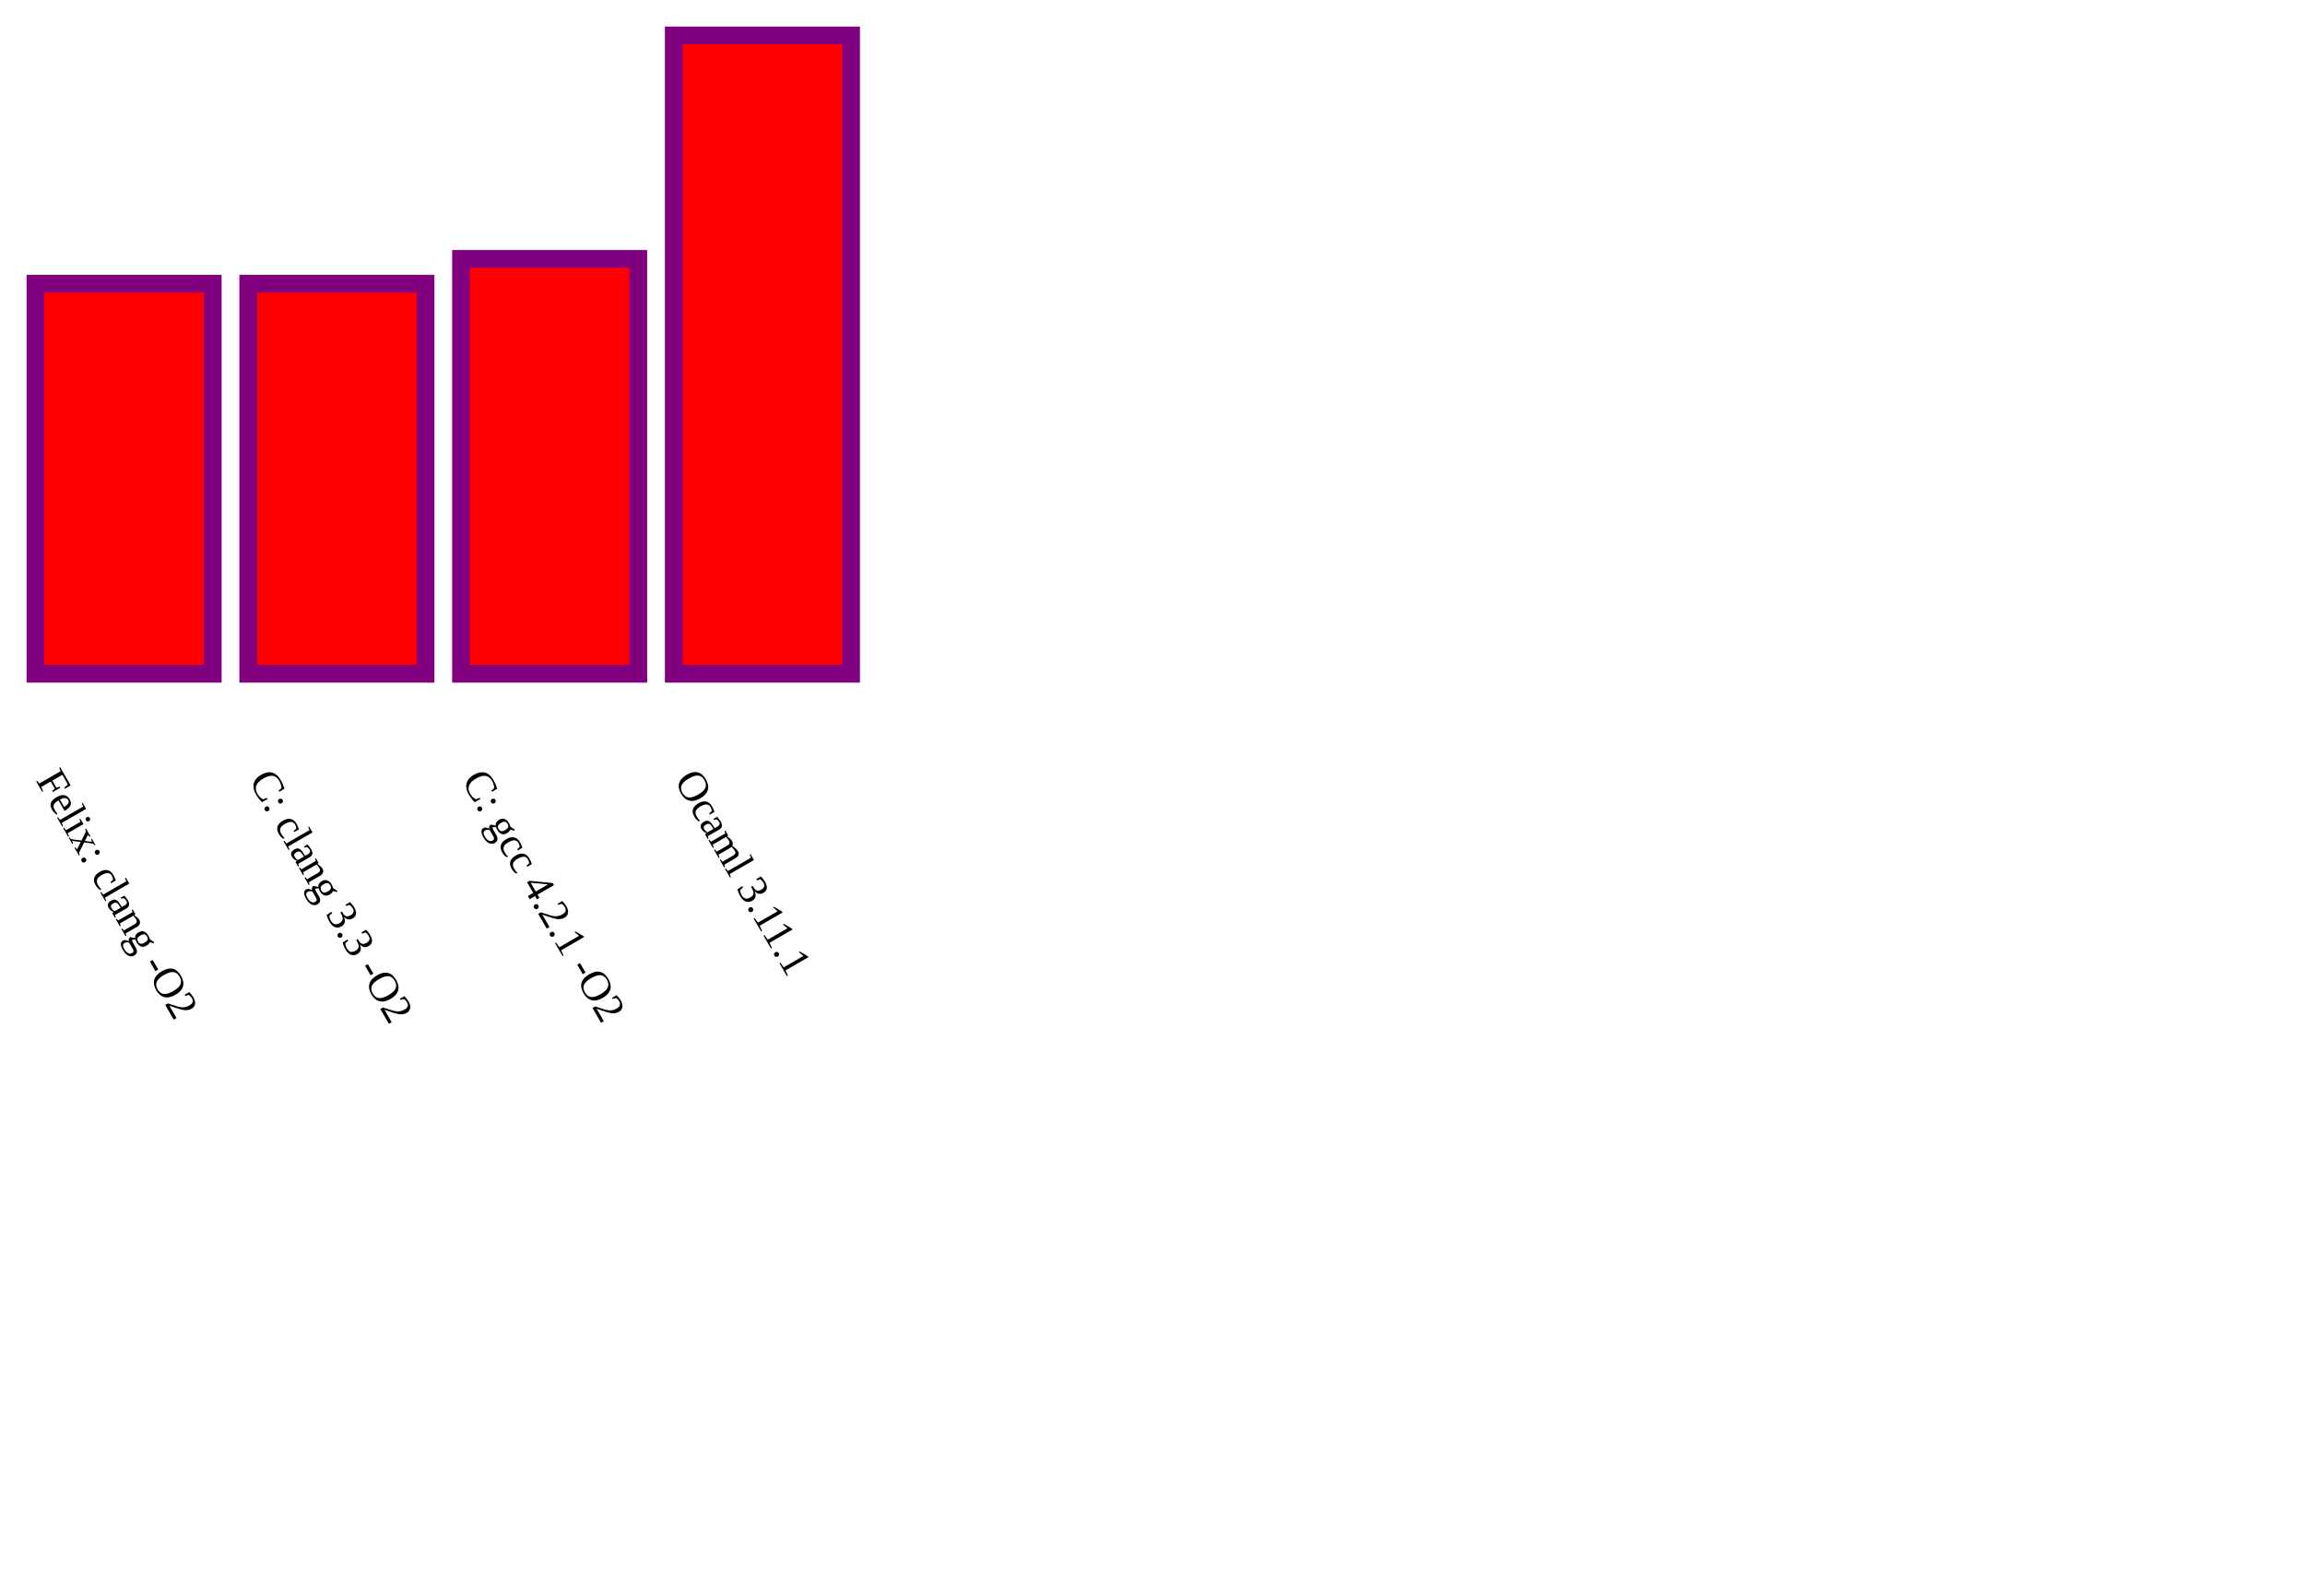
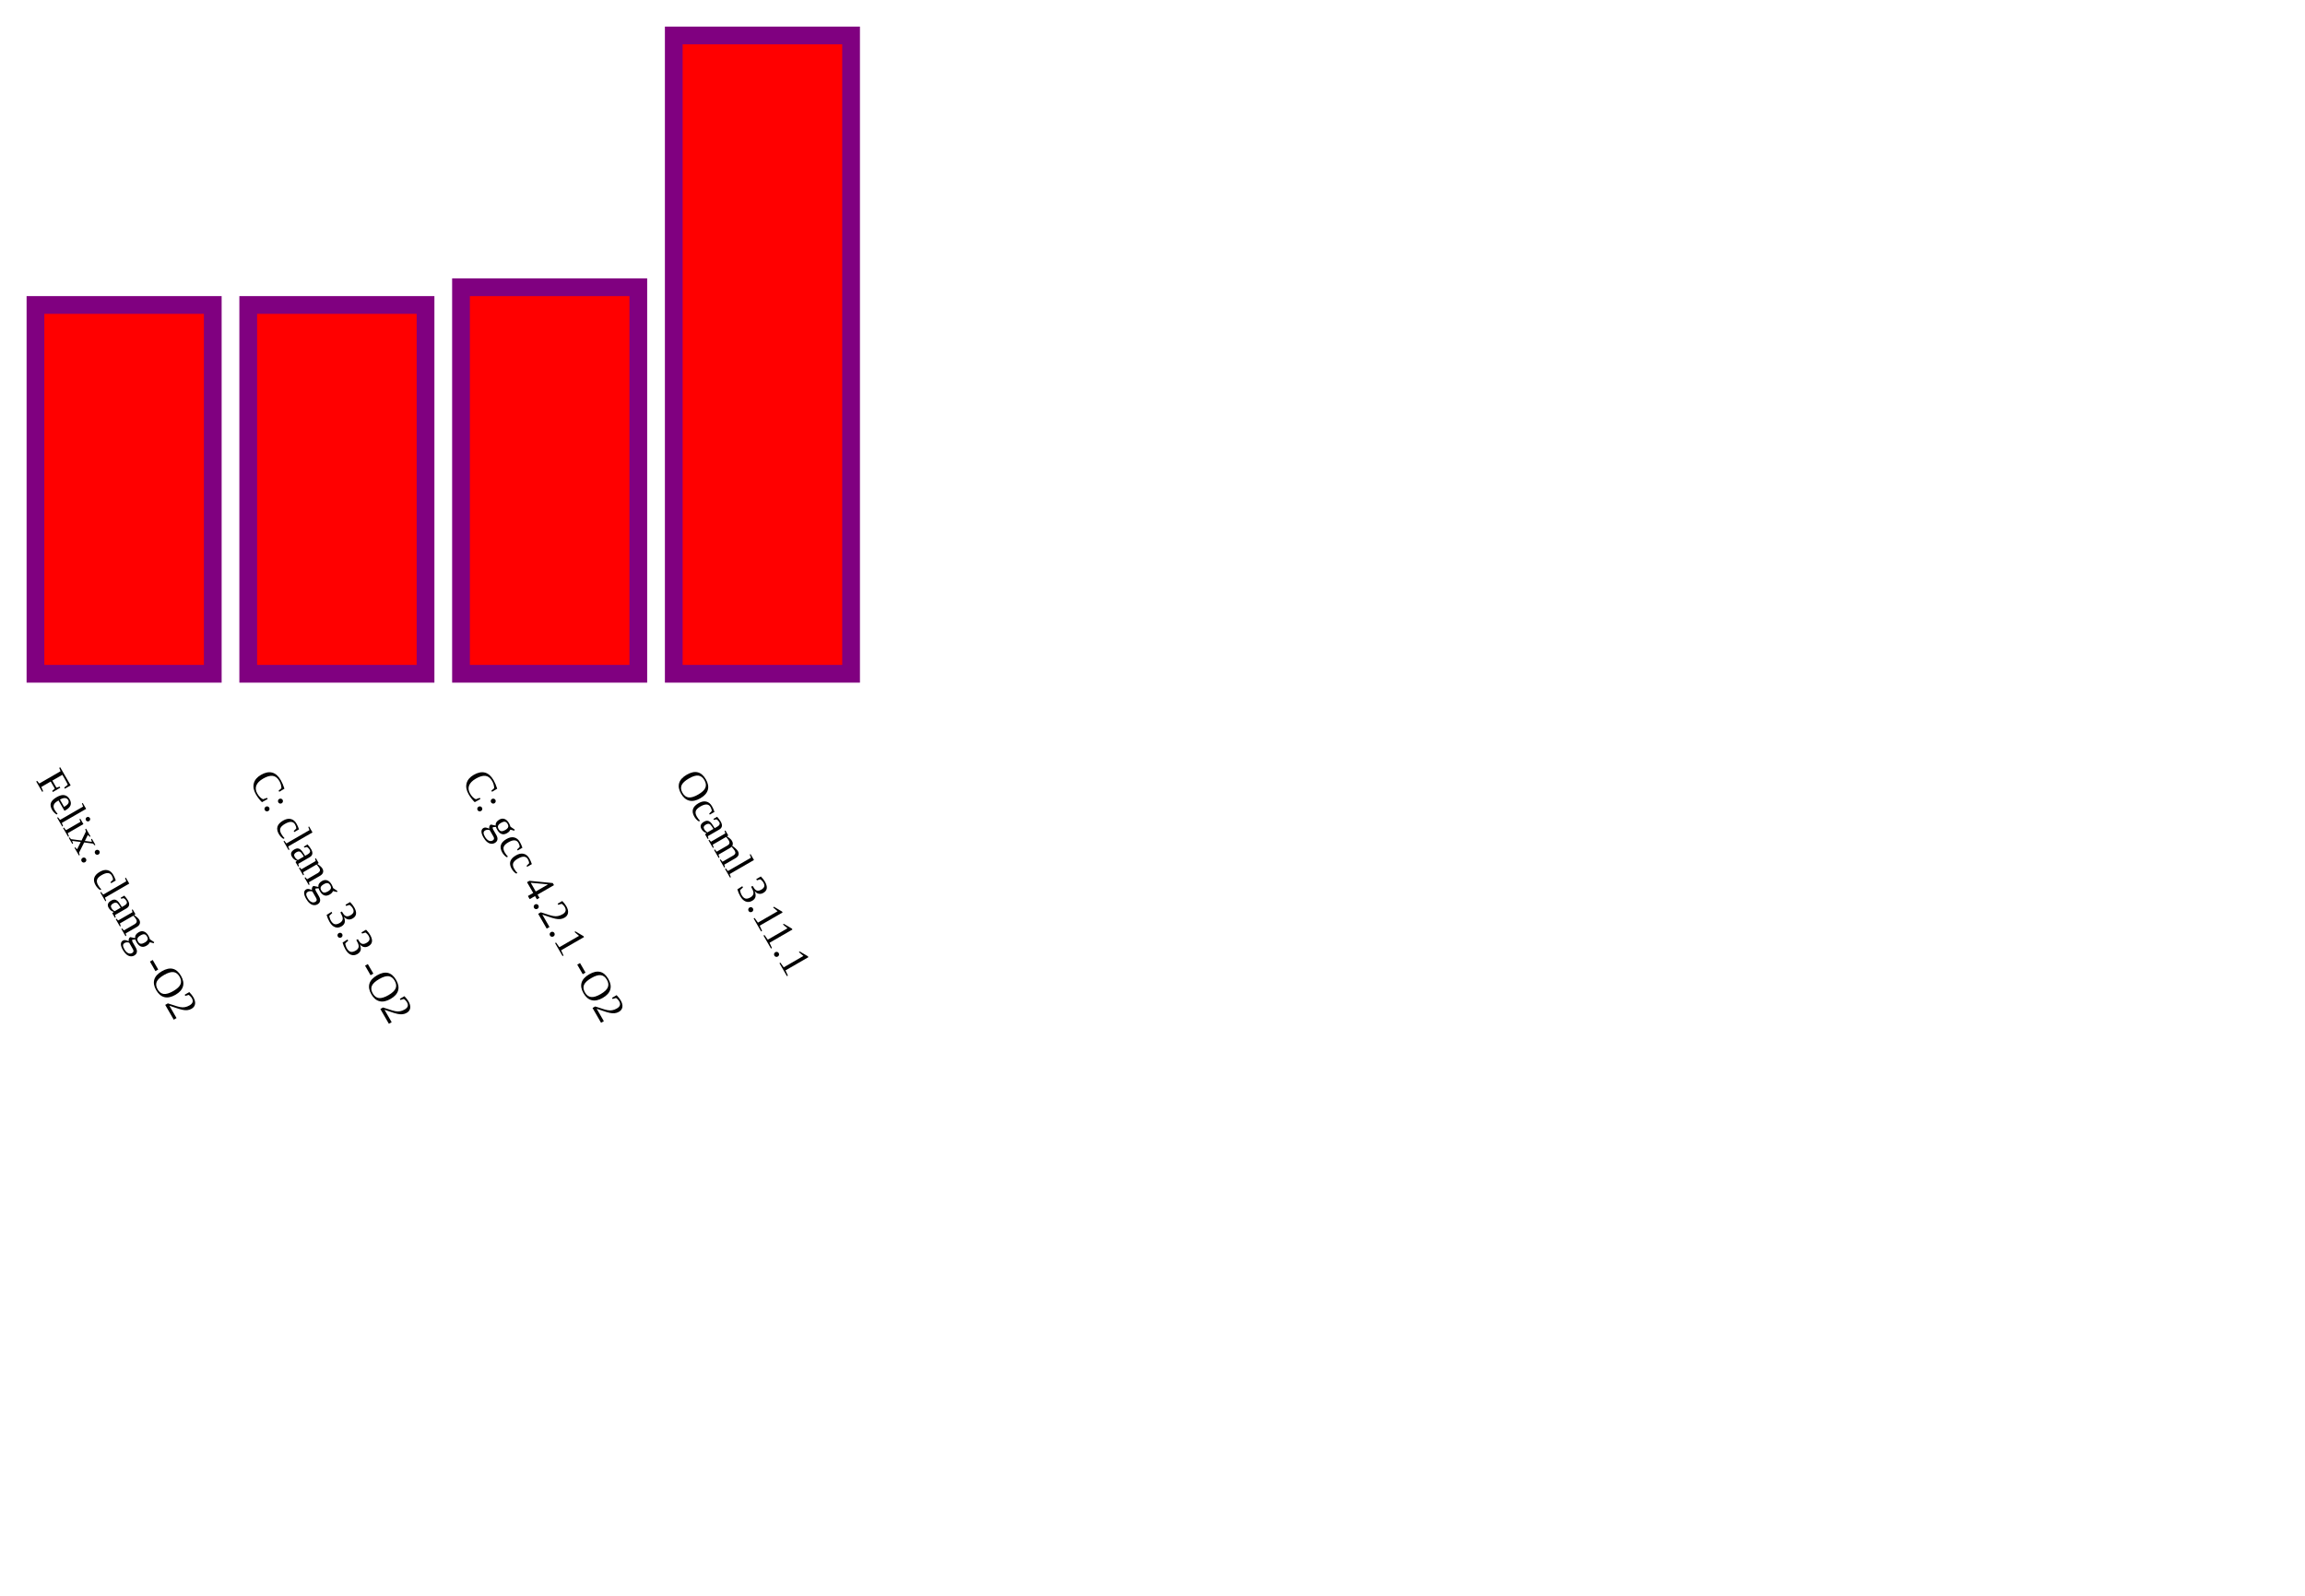
<svg xmlns="http://www.w3.org/2000/svg" version="1.1" width="650" height="450" viewBox="0 0 650 450" preserveAspectRatio="none">
-   <rect x="10" y="80" width="50" height="110" style="fill:red;stroke:purple;stroke-width:5;" />
+   <rect x="10" y="86" width="50" height="104" style="fill:red;stroke:purple;stroke-width:5;" />
  <text x="10" y="220" transform="rotate(60 10,220)">Felix: clang -O2</text>
-   <rect x="70" y="80" width="50" height="110" style="fill:red;stroke:purple;stroke-width:5;" />
+   <rect x="70" y="86" width="50" height="104" style="fill:red;stroke:purple;stroke-width:5;" />
  <text x="70" y="220" transform="rotate(60 70,220)">C: clang 3.3 -O2</text>
-   <rect x="130" y="73" width="50" height="117" style="fill:red;stroke:purple;stroke-width:5;" />
+   <rect x="130" y="81" width="50" height="109" style="fill:red;stroke:purple;stroke-width:5;" />
  <text x="130" y="220" transform="rotate(60 130,220)">C: gcc 4.2.1 -O2</text>
  <rect x="190" y="10" width="50" height="180" style="fill:red;stroke:purple;stroke-width:5;" />
  <text x="190" y="220" transform="rotate(60 190,220)">Ocaml 3.11.1</text>
</svg>
